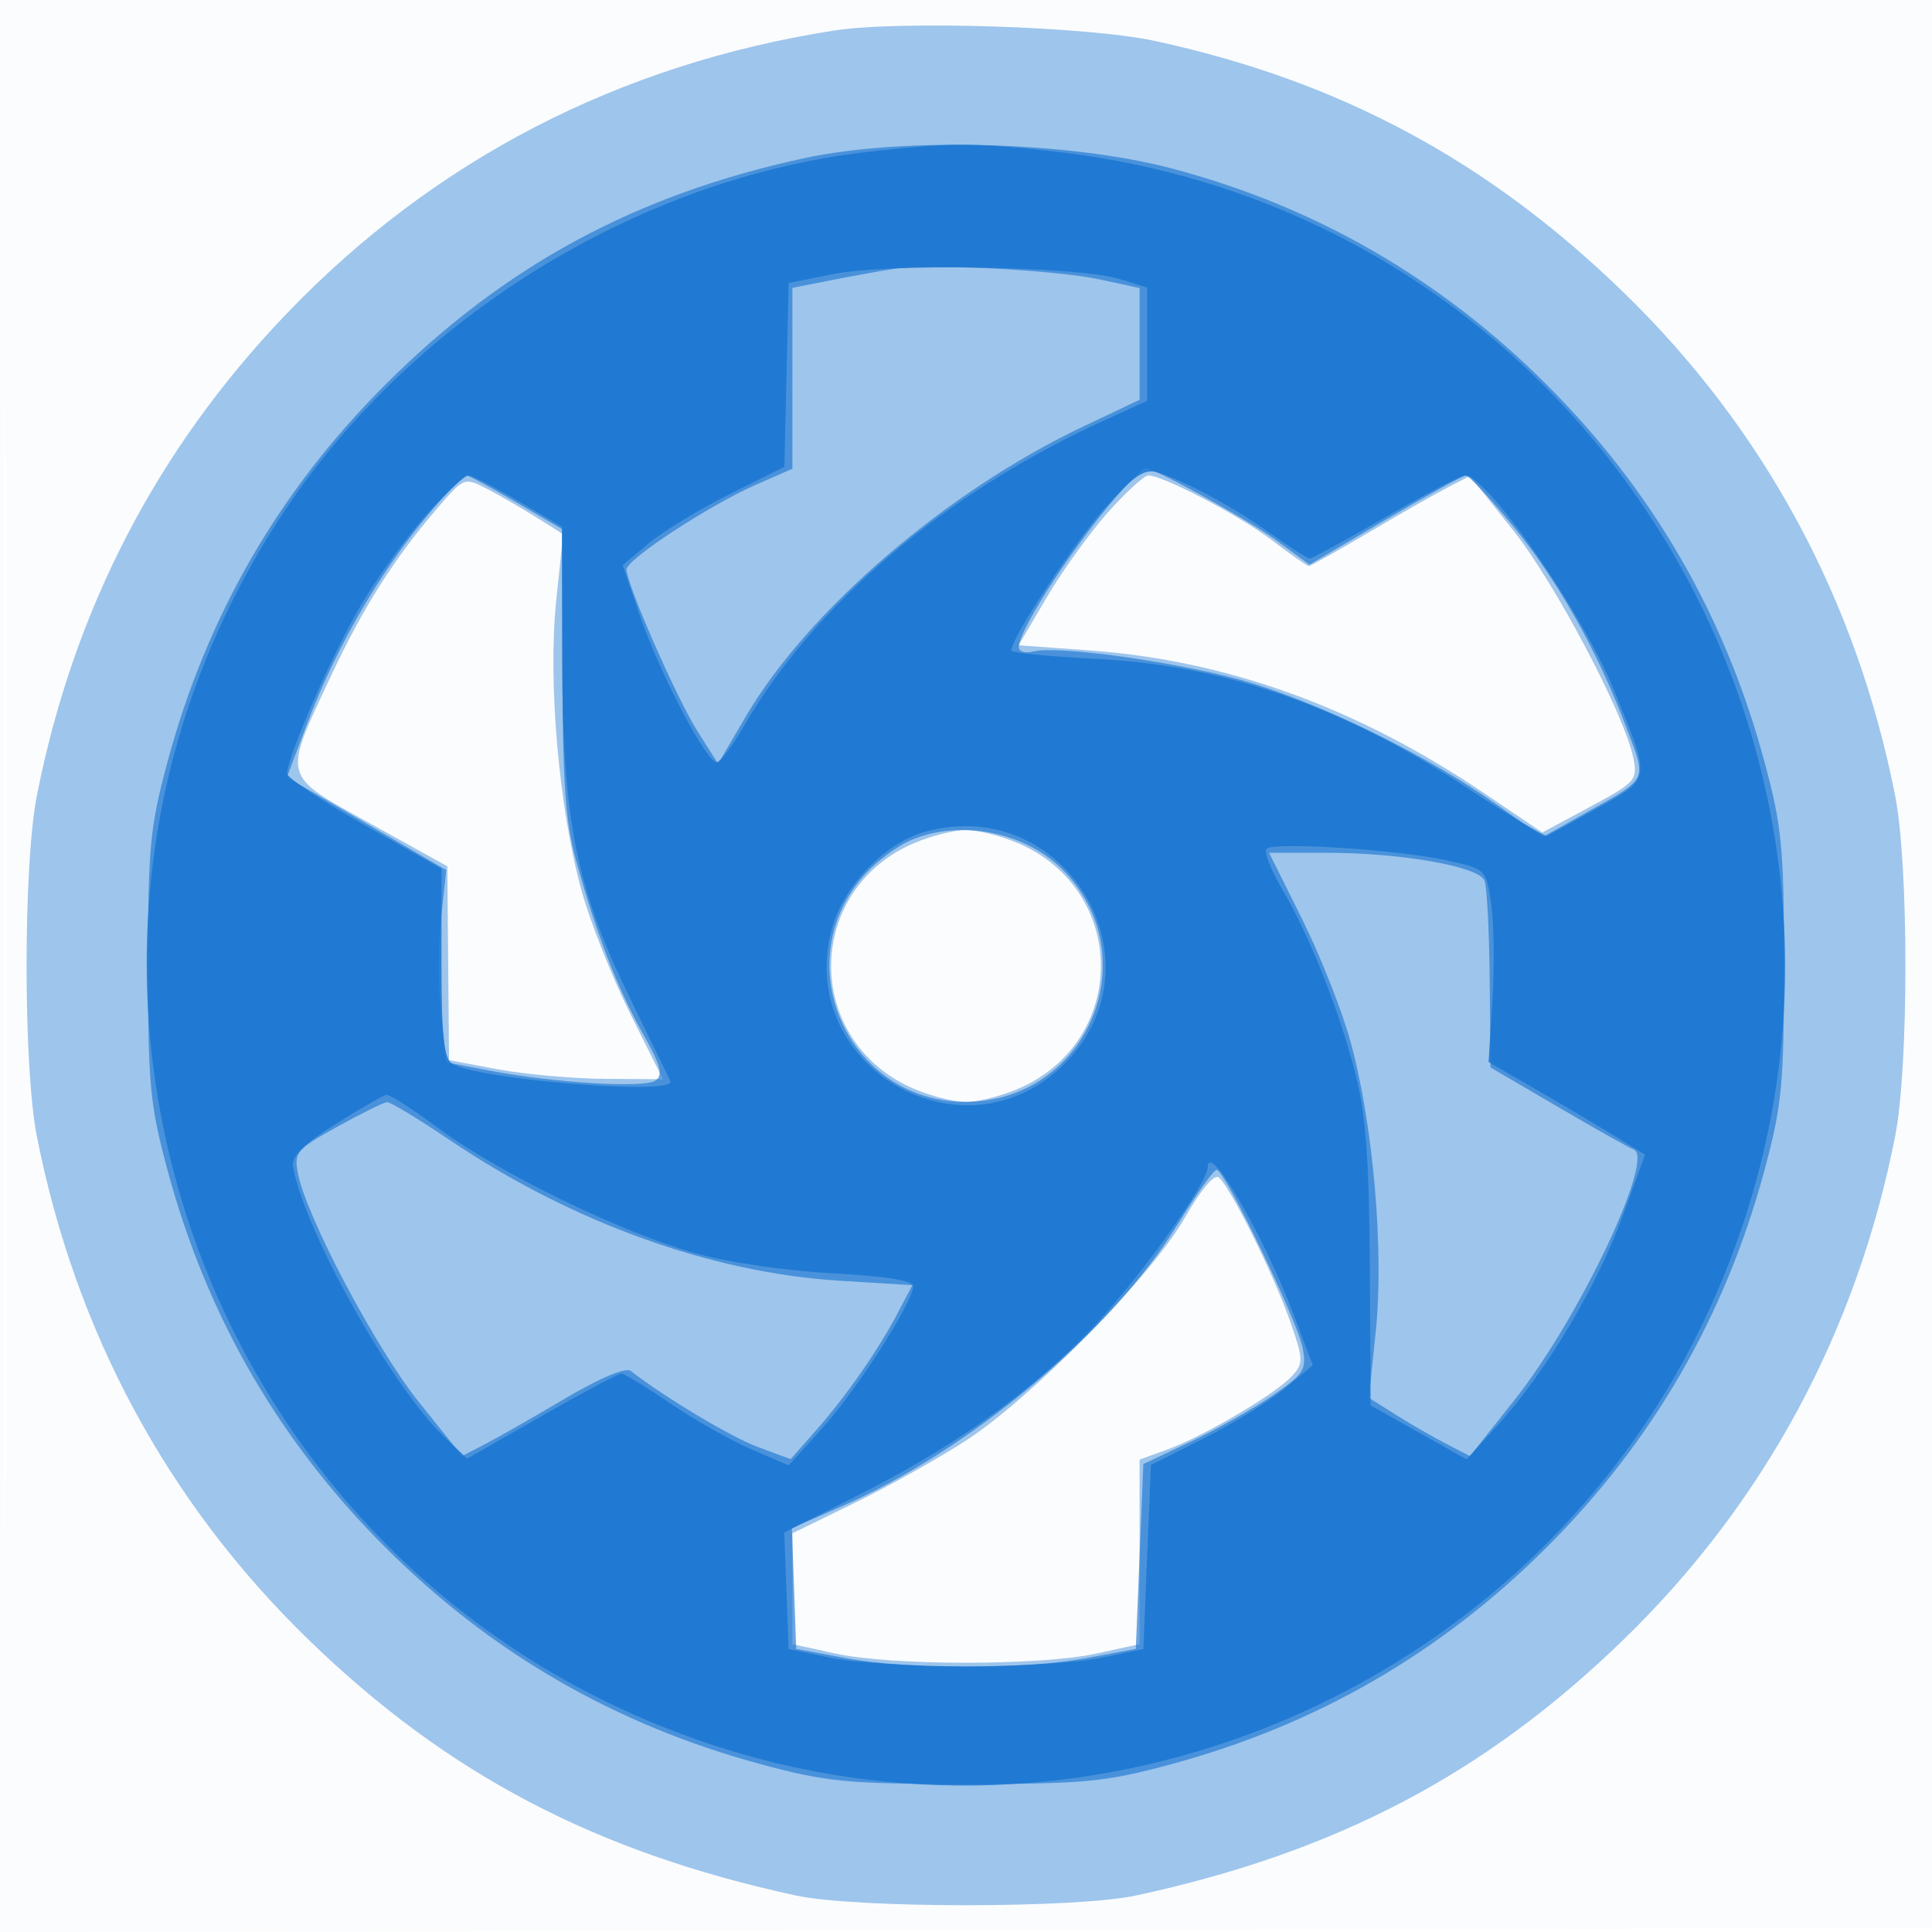
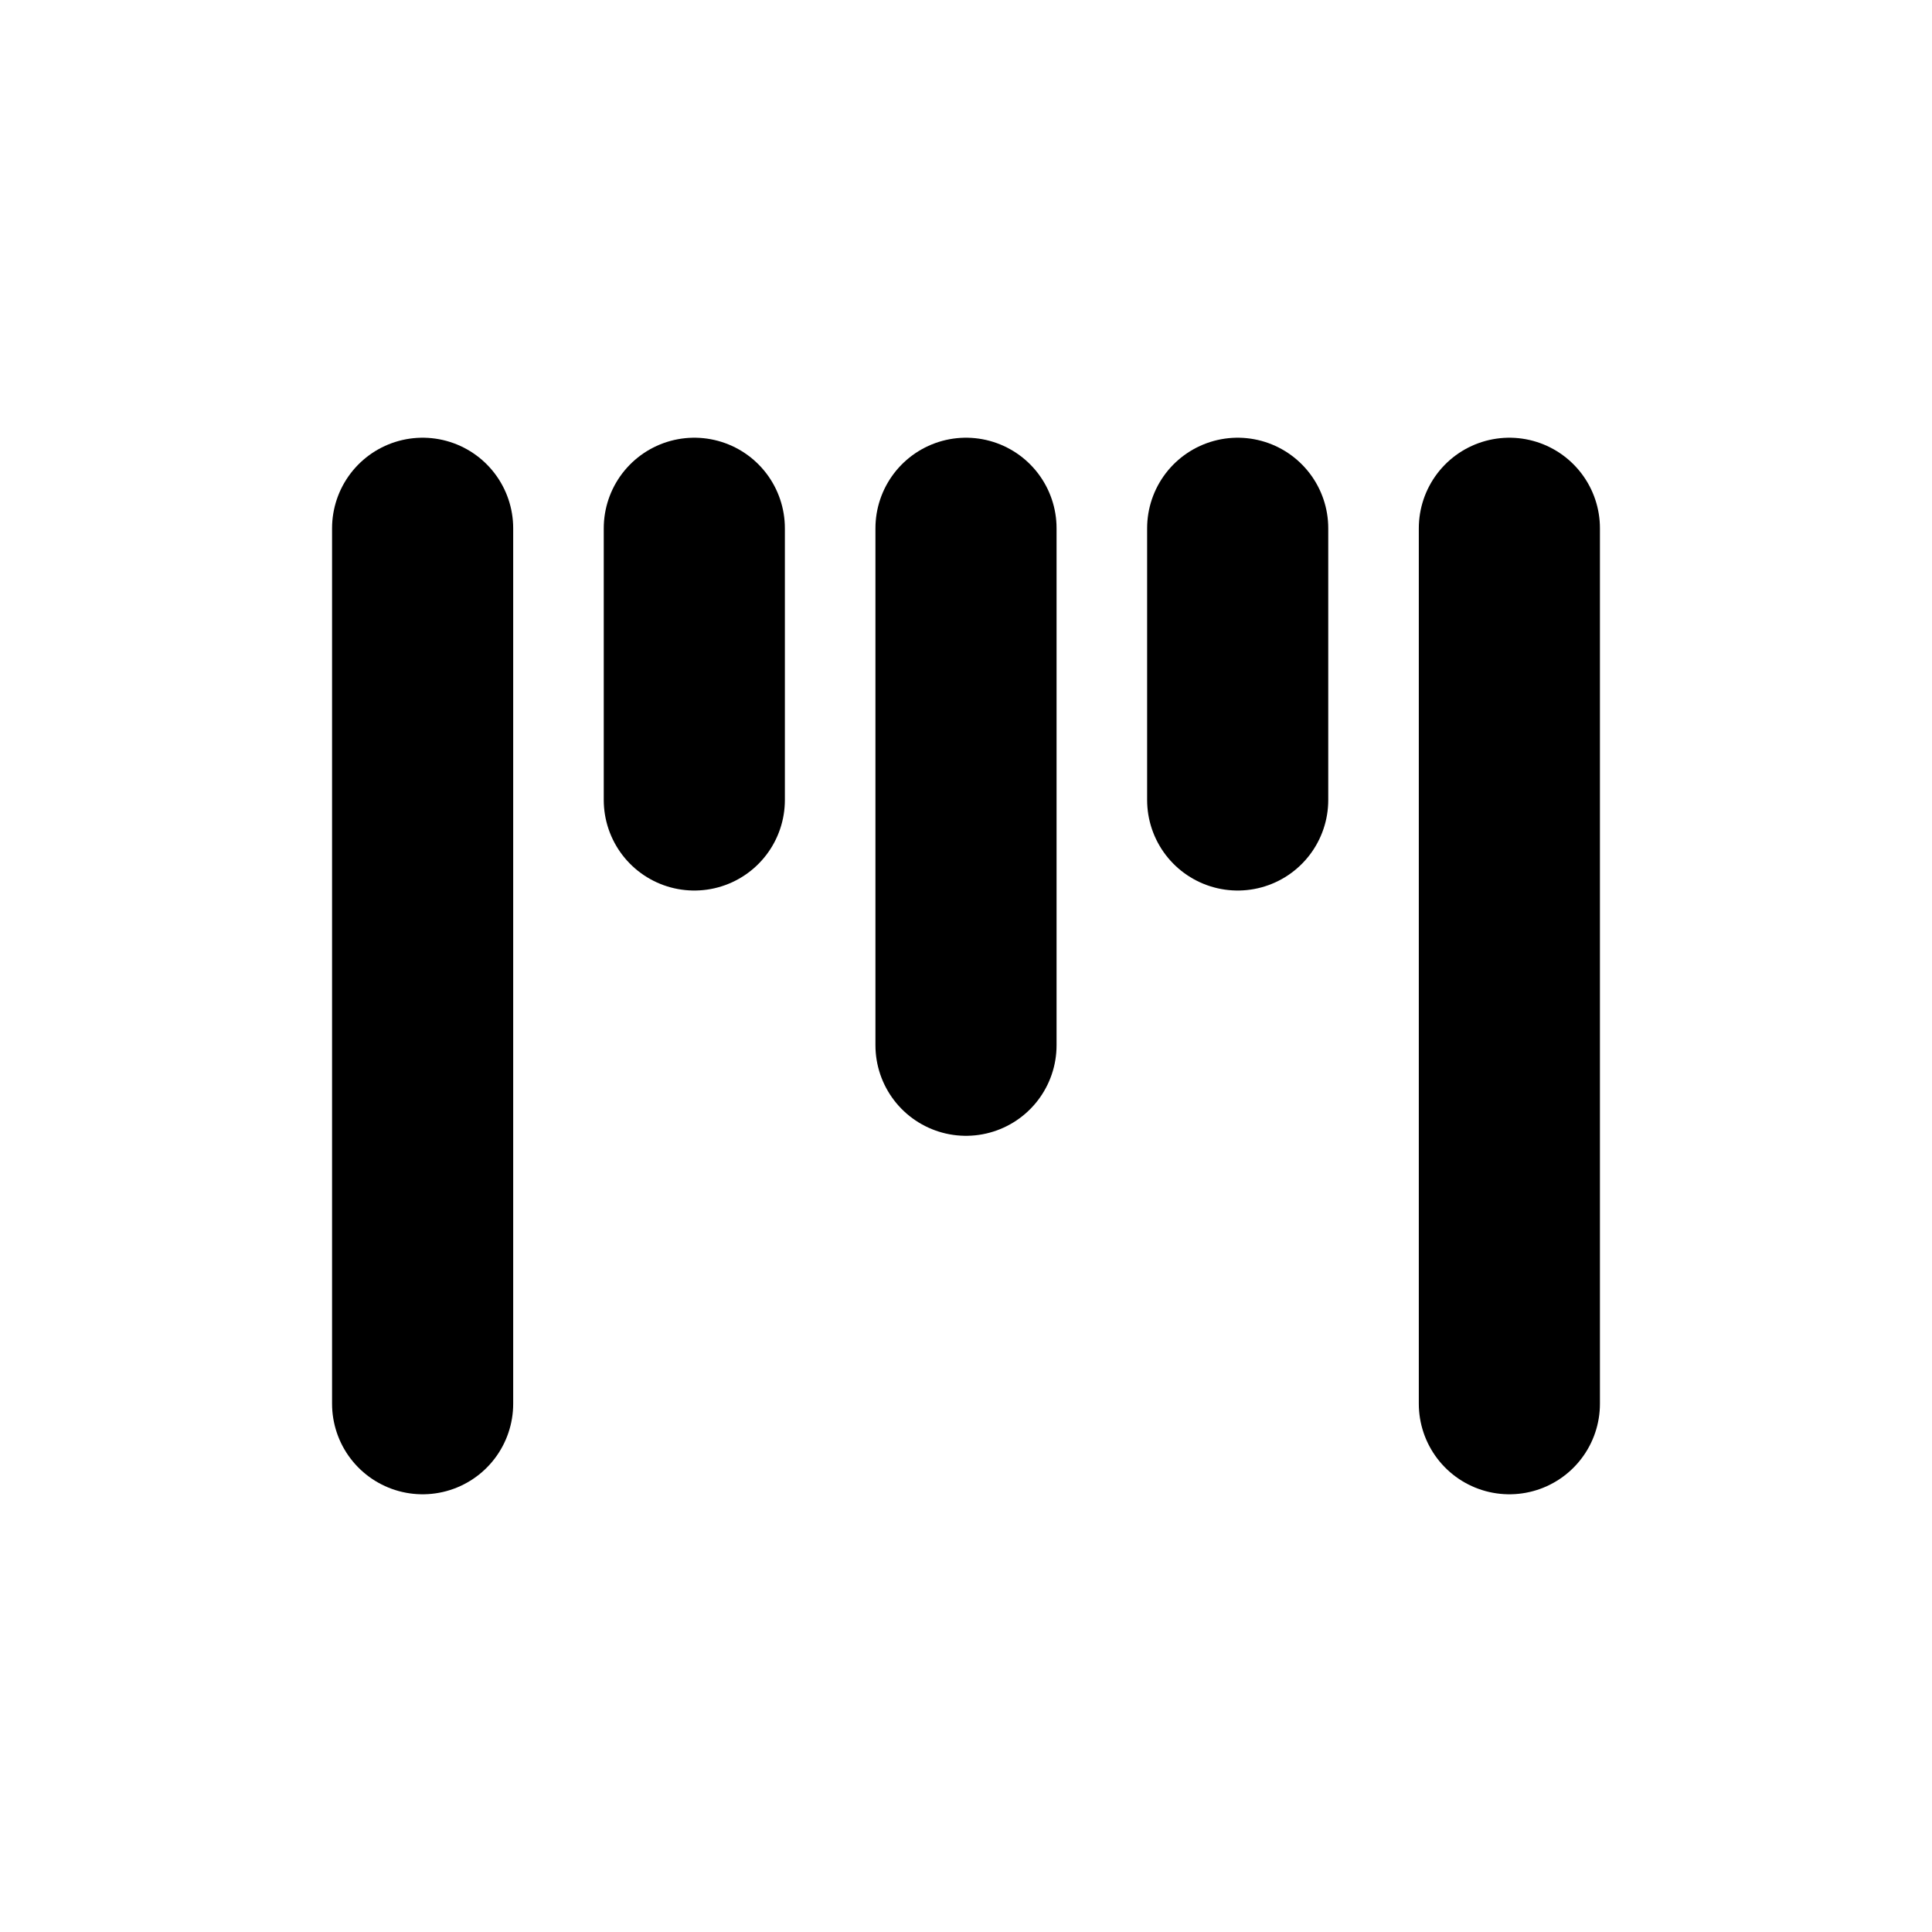
- <svg xmlns="http://www.w3.org/2000/svg" width="256" height="256">
-   <path fill-opacity=".016" d="M0 128.004v128.004l128.25-.254 128.25-.254.254-127.75L257.008 0H0v128.004m.485.496c0 70.4.119 99.053.265 63.672.146-35.38.146-92.98 0-128C.604 29.153.485 58.1.485 128.5" fill="#1976D2" fill-rule="evenodd" />
-   <path fill-opacity=".414" d="M110.5 4.051C82.037 8.492 57.508 21.188 37.936 41.608 20.753 59.537 9.701 80.895 4.873 105.5c-1.801 9.181-1.801 35.819 0 45 5.086 25.923 17.318 48.612 35.98 66.739 18.375 17.848 38.091 28.197 64.647 33.931 7.912 1.708 37.088 1.708 45 0 26.556-5.734 46.272-16.083 64.647-33.931 18.662-18.127 30.894-40.816 35.98-66.739 1.801-9.181 1.801-35.819 0-45-5.086-25.923-17.318-48.612-35.98-66.739-18.016-17.5-37.679-28.049-62.147-33.342-8.851-1.915-33.839-2.719-42.5-1.368M57.937 67.355c-5.675 6.602-9.848 13.179-14.046 22.136-6.475 13.818-6.675 13.065 5.205 19.652l10.177 5.643.114 12.846.113 12.847 6.5 1.214c3.575.667 9.951 1.235 14.169 1.26l7.669.047-4.359-8.75c-2.397-4.812-5.289-12.125-6.425-16.25-2.998-10.886-4.465-27.659-3.355-38.358l.919-8.858-3.559-2.242c-1.957-1.233-4.909-2.936-6.559-3.786-2.978-1.534-3.026-1.515-6.563 2.599m88.906.496c-2.389 2.669-6.038 7.731-8.111 11.25l-3.767 6.399 9.58.7c18.028 1.316 35.321 7.575 51.975 18.814l7.848 5.295 6.334-3.404c6.009-3.23 6.304-3.56 5.738-6.405-1.147-5.77-10.374-23.254-15.998-30.312l-5.672-7.12-3.002 1.552c-1.651.854-6.361 3.538-10.467 5.966-4.107 2.428-7.65 4.414-7.875 4.414-.225 0-2.416-1.532-4.869-3.404-4.319-3.297-14.43-8.596-16.402-8.596-.533 0-2.924 2.183-5.312 4.851M119.97 112.25c-13.123 6.629-13.123 24.871 0 31.5 2.45 1.238 6.063 2.25 8.03 2.25 1.967 0 5.58-1.012 8.03-2.25 13.123-6.629 13.123-24.871 0-31.5-2.45-1.237-6.063-2.25-8.03-2.25-1.967 0-5.58 1.013-8.03 2.25M157 161.354c-4.352 7.642-20.272 23.85-29 29.524-3.575 2.325-10.213 6.041-14.75 8.26l-8.25 4.033V217.858l5.75 1.254c7.405 1.615 27.095 1.615 34.5 0l5.75-1.254v-24.456l3.648-1.32c4.794-1.733 14.437-7.412 16.54-9.741 1.553-1.719 1.535-2.204-.269-7.341-2.19-6.233-7.905-17.753-9.416-18.979-.608-.493-2.383 1.609-4.503 5.333" fill="#1976D2" fill-rule="evenodd" />
-   <path fill-opacity=".633" d="M106.5 20.973c-22.292 4.83-39.705 14.257-55.488 30.039-14.029 14.03-23.57 30.536-28.774 49.782-2.363 8.739-2.625 11.45-2.625 27.206s.262 18.467 2.625 27.206c5.204 19.246 14.745 35.752 28.774 49.782 14.03 14.029 30.536 23.57 49.782 28.774 8.739 2.363 11.45 2.625 27.206 2.625s18.467-.262 27.206-2.625c19.246-5.204 35.752-14.745 49.782-28.774 14.029-14.03 23.57-30.536 28.774-49.782 2.363-8.739 2.625-11.45 2.625-27.206s-.262-18.467-2.625-27.206c-5.204-19.246-14.745-35.752-28.774-49.782-14.091-14.09-30.744-23.693-49.782-28.705-13.549-3.567-35.609-4.171-48.706-1.334m12 14.646c-1.65.25-5.362.92-8.25 1.489L105 38.142v23.97l-4.75 2.077c-6.192 2.707-17.255 9.944-17.232 11.273.035 1.995 6.648 17.075 9.379 21.388l2.754 4.349 3.674-6.267c8.243-14.057 26.562-29.805 44.666-38.396L151 52.973V38.166l-5.25-1.133c-5.812-1.255-22.567-2.124-27.25-1.414m30.364 29.131C143.041 71.129 135 83.305 135 85.744c0 .588.826.853 1.835.589 3.458-.904 21.048 1.663 29.357 4.284 10.03 3.165 22.999 9.592 31.774 15.747l6.466 4.535 5.534-3.108c8.572-4.815 8.255-4.157 5.513-11.444-3.799-10.092-9.099-19.497-15.061-26.725-3.004-3.642-5.79-6.614-6.19-6.605-.4.009-5.225 2.667-10.721 5.907l-9.993 5.89-4.507-3.286C165.275 68.808 152.92 62 151.716 62c-.188 0-1.472 1.237-2.852 2.75m-90 1C51.41 73.915 44.842 84.856 40.56 96.241l-2.536 6.741 10.552 6.155 10.552 6.156-.681 6.353c-.374 3.495-.372 9.226.004 12.737l.683 6.383 5.683 1.085c8.602 1.642 20.516 2.366 22.019 1.338 1.068-.73.728-1.998-1.686-6.301-3.395-6.053-6.18-13.281-8.819-22.888-1.413-5.145-1.79-10.397-1.808-25.188L74.5 70.123l-6.088-3.561C65.063 64.603 62.11 63 61.849 63c-.261 0-1.605 1.237-2.985 2.75m61.636 45.667c-1.65.737-4.209 2.632-5.686 4.211-10.782 11.526-2.66 30.372 13.089 30.372 15.938 0 24.142-18.76 13.283-30.373-5.038-5.388-13.972-7.206-20.686-4.21m52.021 10.333c2.397 4.813 5.289 12.125 6.425 16.25 2.998 10.886 4.465 27.659 3.355 38.358l-.919 8.858 3.559 2.242c1.957 1.233 4.972 2.97 6.7 3.861l3.141 1.62 5.984-7.548c8.468-10.679 18.616-32.069 15.696-33.084-.529-.184-5.012-2.704-9.962-5.6l-9-5.265-.109-11.634c-.061-6.398-.364-12.295-.675-13.105-.725-1.891-10.983-3.703-20.967-3.703h-7.587l4.359 8.75M44.704 149.289c-5.391 2.986-5.757 3.417-5.238 6.149 1.091 5.733 10.297 23.167 15.988 30.278l5.776 7.216 3.002-1.552c1.651-.854 6.432-3.58 10.625-6.059 4.62-2.731 8.054-4.175 8.714-3.664 4.628 3.577 13.301 8.762 16.873 10.086l4.316 1.6 3.37-3.816c3.99-4.517 8.242-10.633 10.867-15.629l1.893-3.603-9.695-.598c-16.92-1.046-35.444-7.731-51.57-18.613-4.144-2.796-7.893-5.066-8.33-5.045-.437.022-3.403 1.484-6.591 3.25m111.329 12.97c-8.786 14.244-27.564 29.962-44.73 37.44l-6.376 2.778.286 8.006.287 8.007 6.5 1.208c8.333 1.549 23.668 1.549 32 0l6.5-1.209.5-12.249.5-12.249 6.276-2.966c3.452-1.63 8.335-4.381 10.851-6.113 4.167-2.866 4.523-3.428 3.986-6.28-.682-3.621-10.343-23.636-11.403-23.623-.39.004-2.72 3.267-5.177 7.25" fill="#1976D2" fill-rule="evenodd" />
-   <path fill-opacity=".833" d="M115 20.118C84.682 23.586 54.789 41.994 37.68 67.73-3.021 128.953 27.51 211.9 98.296 232.413c50.062 14.507 104.459-9.792 127.215-56.827C258.3 107.81 214.472 28.41 139.666 20.069c-10.711-1.194-13.857-1.188-24.666.049m-4.5 16.181l-6 1.201-.28 12.178-.28 12.179-7.22 3.599c-3.971 1.98-8.795 4.91-10.72 6.51l-3.5 2.91 2.334 6.812C87.393 89.16 93.598 101 94.954 101c.471 0 2.089-2.137 3.596-4.75 9.336-16.183 26.726-30.955 47.7-40.518l5.75-2.621V38.094l-3.75-1.144c-5.437-1.658-30.556-2.091-37.75-.651m36.061 30.844C142.51 71.649 134 84.546 134 86.18c0 .31 4.838.799 10.75 1.087 17.603.858 33.113 6.239 49.915 17.316 5.371 3.542 10.15 6.322 10.319 6.178.304-.143 3.341-1.819 6.75-3.723 7.107-3.97 7.052-3.561 2.109-15.64C209.616 81.068 197.061 63 194.11 63c-.524 0-5.238 2.475-10.478 5.5-5.239 3.025-9.774 5.5-10.077 5.5-.303 0-2.689-1.521-5.303-3.38-4.927-3.505-11.193-6.882-14.883-8.021-1.702-.526-3.071.388-6.808 4.544m-90.026 1.029c-2.558 2.845-6.464 8.226-8.681 11.958-3.706 6.237-9.746 20.006-9.814 22.37-.016.55 4.581 3.611 10.216 6.803l10.244 5.802v12.483c0 9.611.322 12.681 1.398 13.348 3.467 2.146 29.807 4.253 28.929 2.314-.187-.412-2.439-5.025-5.004-10.25-7.445-15.161-9.276-24.064-9.326-45.352l-.043-17.851-5.771-3.399C65.508 64.529 62.522 63 62.048 63c-.474 0-2.955 2.328-5.513 5.172m66.085 42.031c-5.429 1.479-11.024 7.375-12.478 13.148C105.571 141.503 127.79 154.21 141 141c13.493-13.493.151-35.847-18.38-30.797m45.208 2.27c-.369.387.572 2.813 2.091 5.39 3.672 6.227 7.668 16.356 9.778 24.784 1.284 5.128 1.741 11.474 1.817 25.216l.102 18.364 6.362 3.573 6.361 3.573 4.296-4.745c6.263-6.918 12.985-18.203 16.375-27.493l2.965-8.125-3.737-2.311c-2.056-1.271-6.722-4.035-10.369-6.143l-6.63-3.832.513-8.233c.283-4.528.206-10.283-.17-12.79-.68-4.54-.702-4.561-5.882-5.699-6.478-1.422-22.966-2.478-23.872-1.529M44.5 148.928c-4.405 2.781-5.911 4.291-5.665 5.68 1.497 8.459 13.101 29.194 20.024 35.778l3.035 2.886 9.868-5.636c5.427-3.1 10.181-5.636 10.564-5.636.383 0 3.299 1.776 6.479 3.947 3.181 2.171 8.013 4.91 10.739 6.086l4.956 2.139 4.54-5.042c4.589-5.096 11.96-16.631 11.96-18.716 0-.736-3.755-1.33-10.75-1.701-6.206-.33-13.92-1.465-18.25-2.686-9.699-2.736-25.808-10.574-33.753-16.423-3.439-2.532-6.589-4.572-7-4.534-.411.039-3.447 1.775-6.747 3.858m115.533 5.738c-.066 2.336-10.026 16.03-16.166 22.227-8.065 8.141-17.827 15.013-30.159 21.23l-9.791 4.937.291 7.72.292 7.72 5.5 1.154c3.025.634 11.125 1.153 18 1.153s14.975-.519 18-1.153l5.5-1.154.5-12.195.5-12.195 7-3.515c3.85-1.934 8.675-4.906 10.723-6.605l3.722-3.09-2.347-6.236c-4.096-10.882-11.461-23.619-11.565-19.998" fill="#1976D2" fill-rule="evenodd" />
+ <svg xmlns="http://www.w3.org/2000/svg" viewBox="0 0 1024 1024" role="img" aria-label="MaxTune">
+   <g fill="none" stroke="#000" stroke-width="96" stroke-linecap="round">
+     <path d="M224 280V744" />
+     <path d="M368 280V424" />
+     <path d="M512 280V554" />
+     <path d="M656 280V424" />
+     <path d="M800 280V744" />
+   </g>
</svg>
